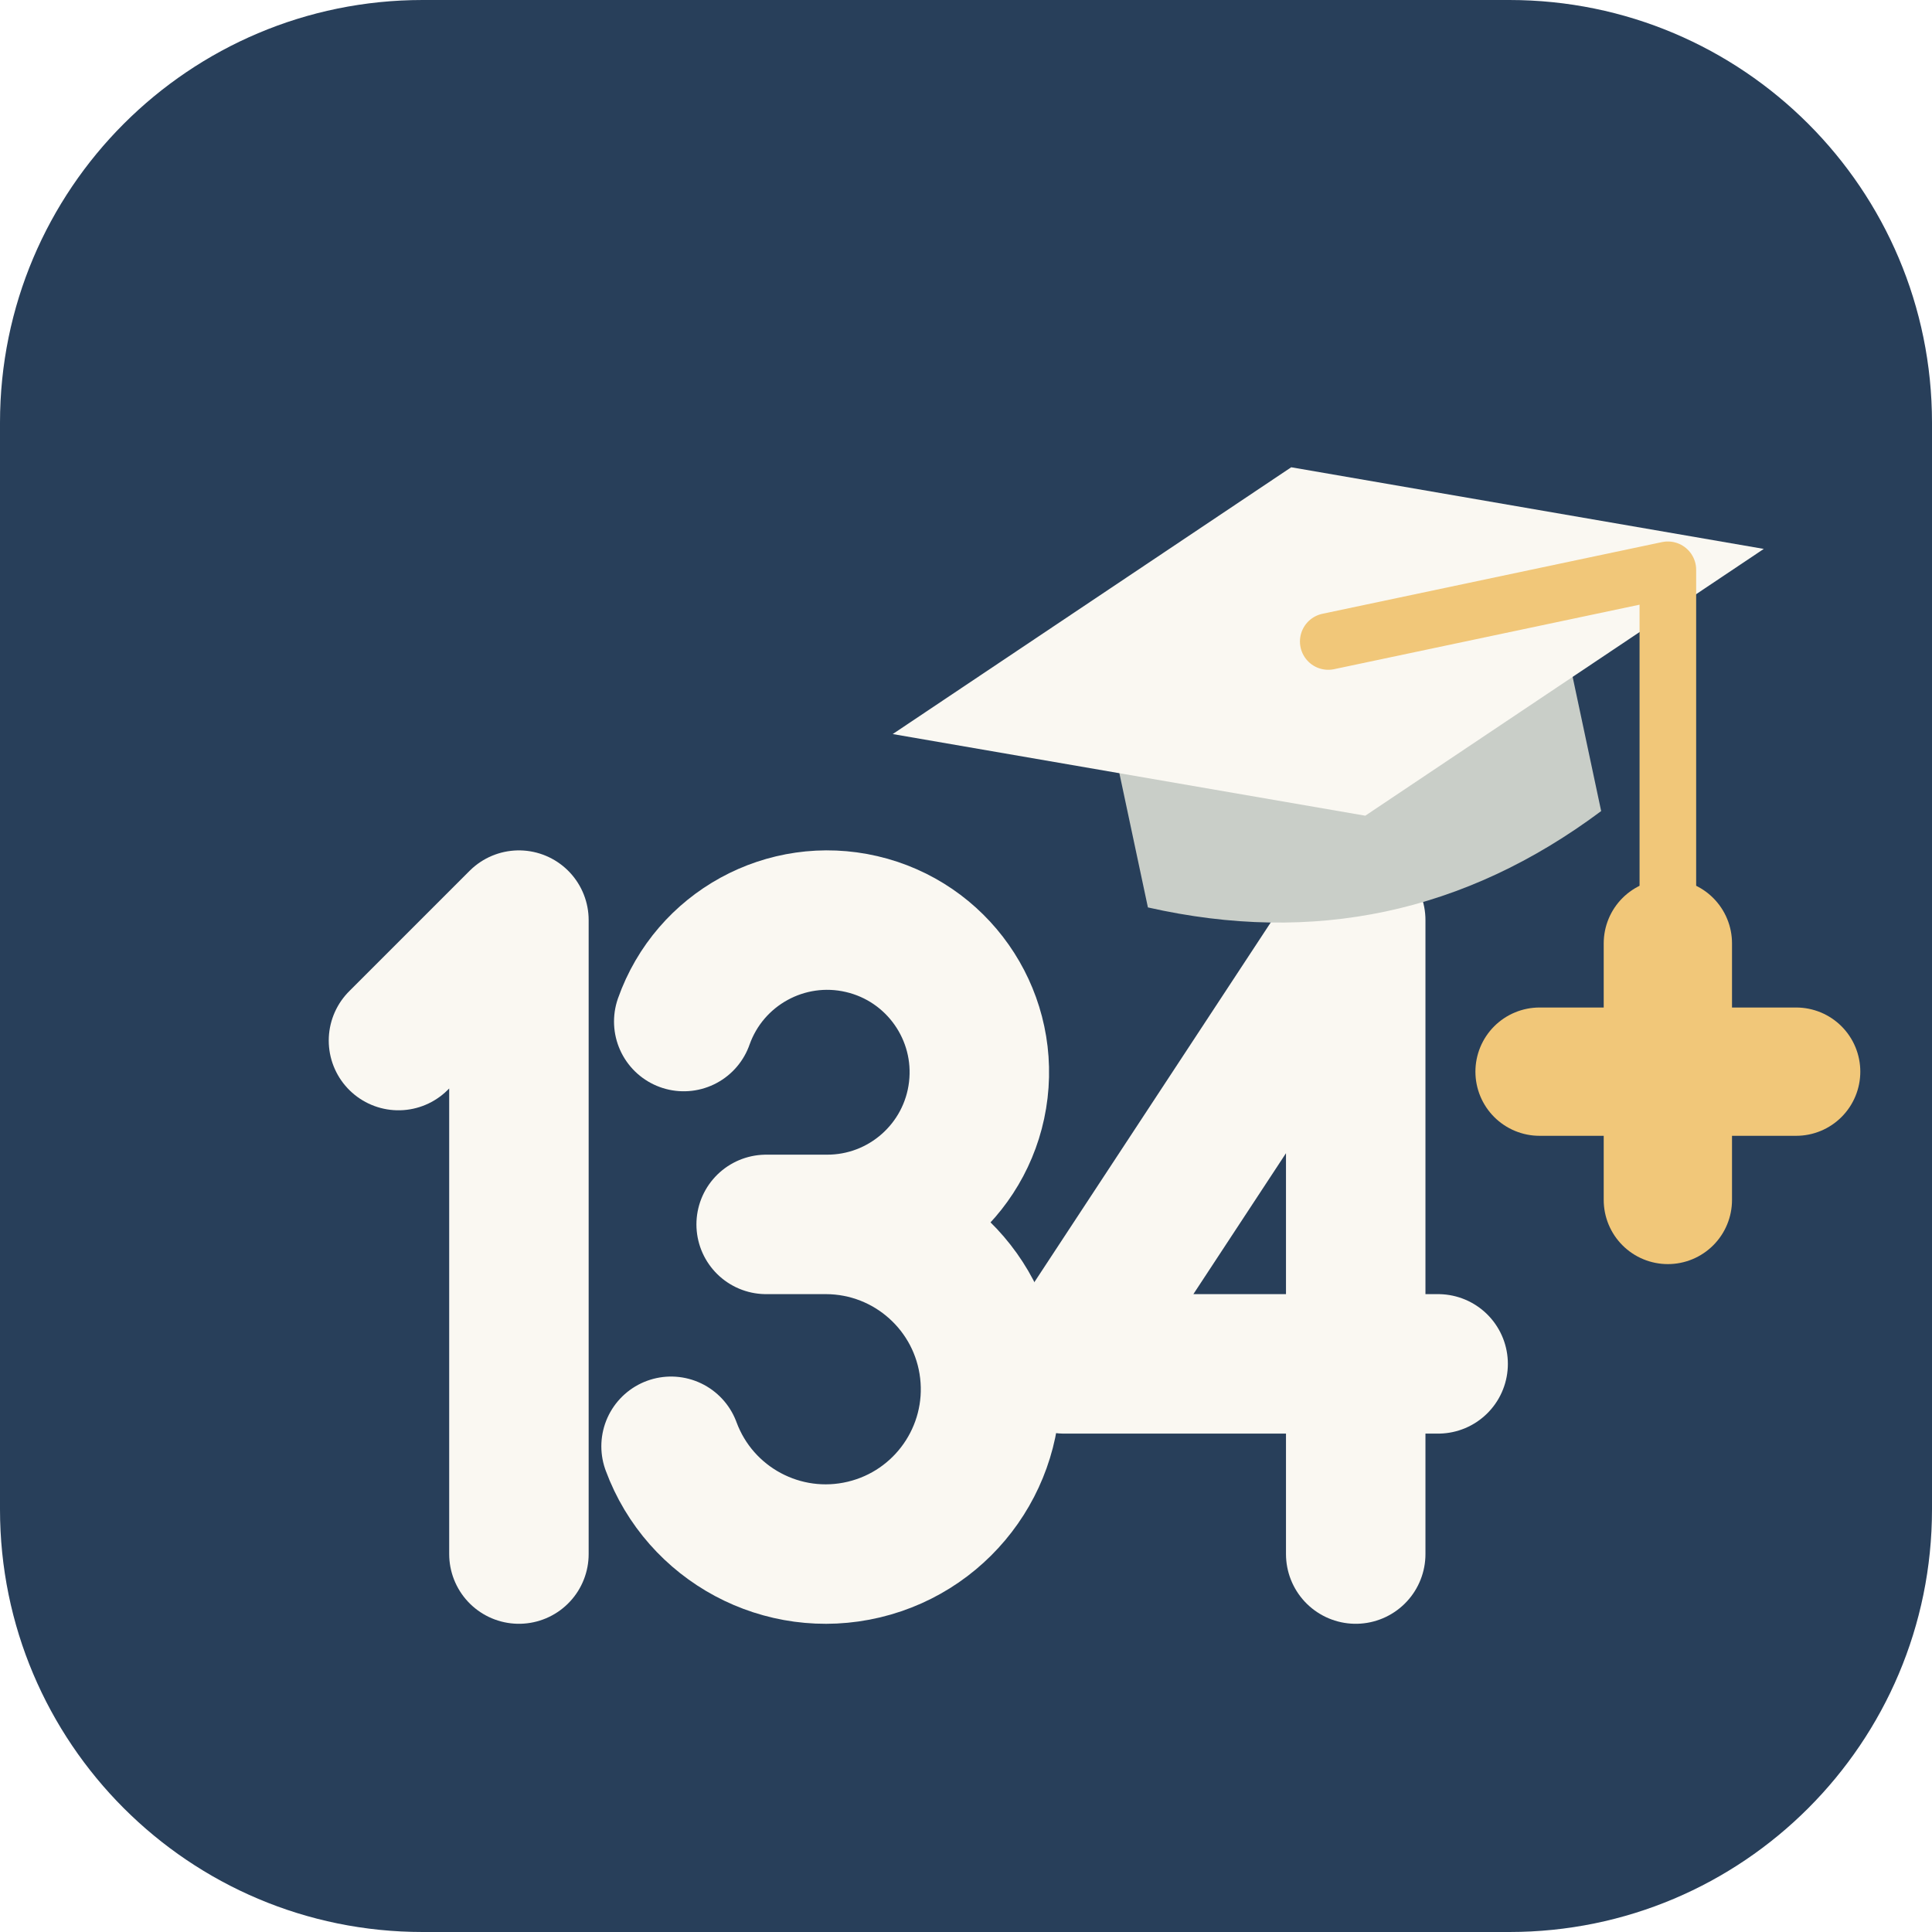
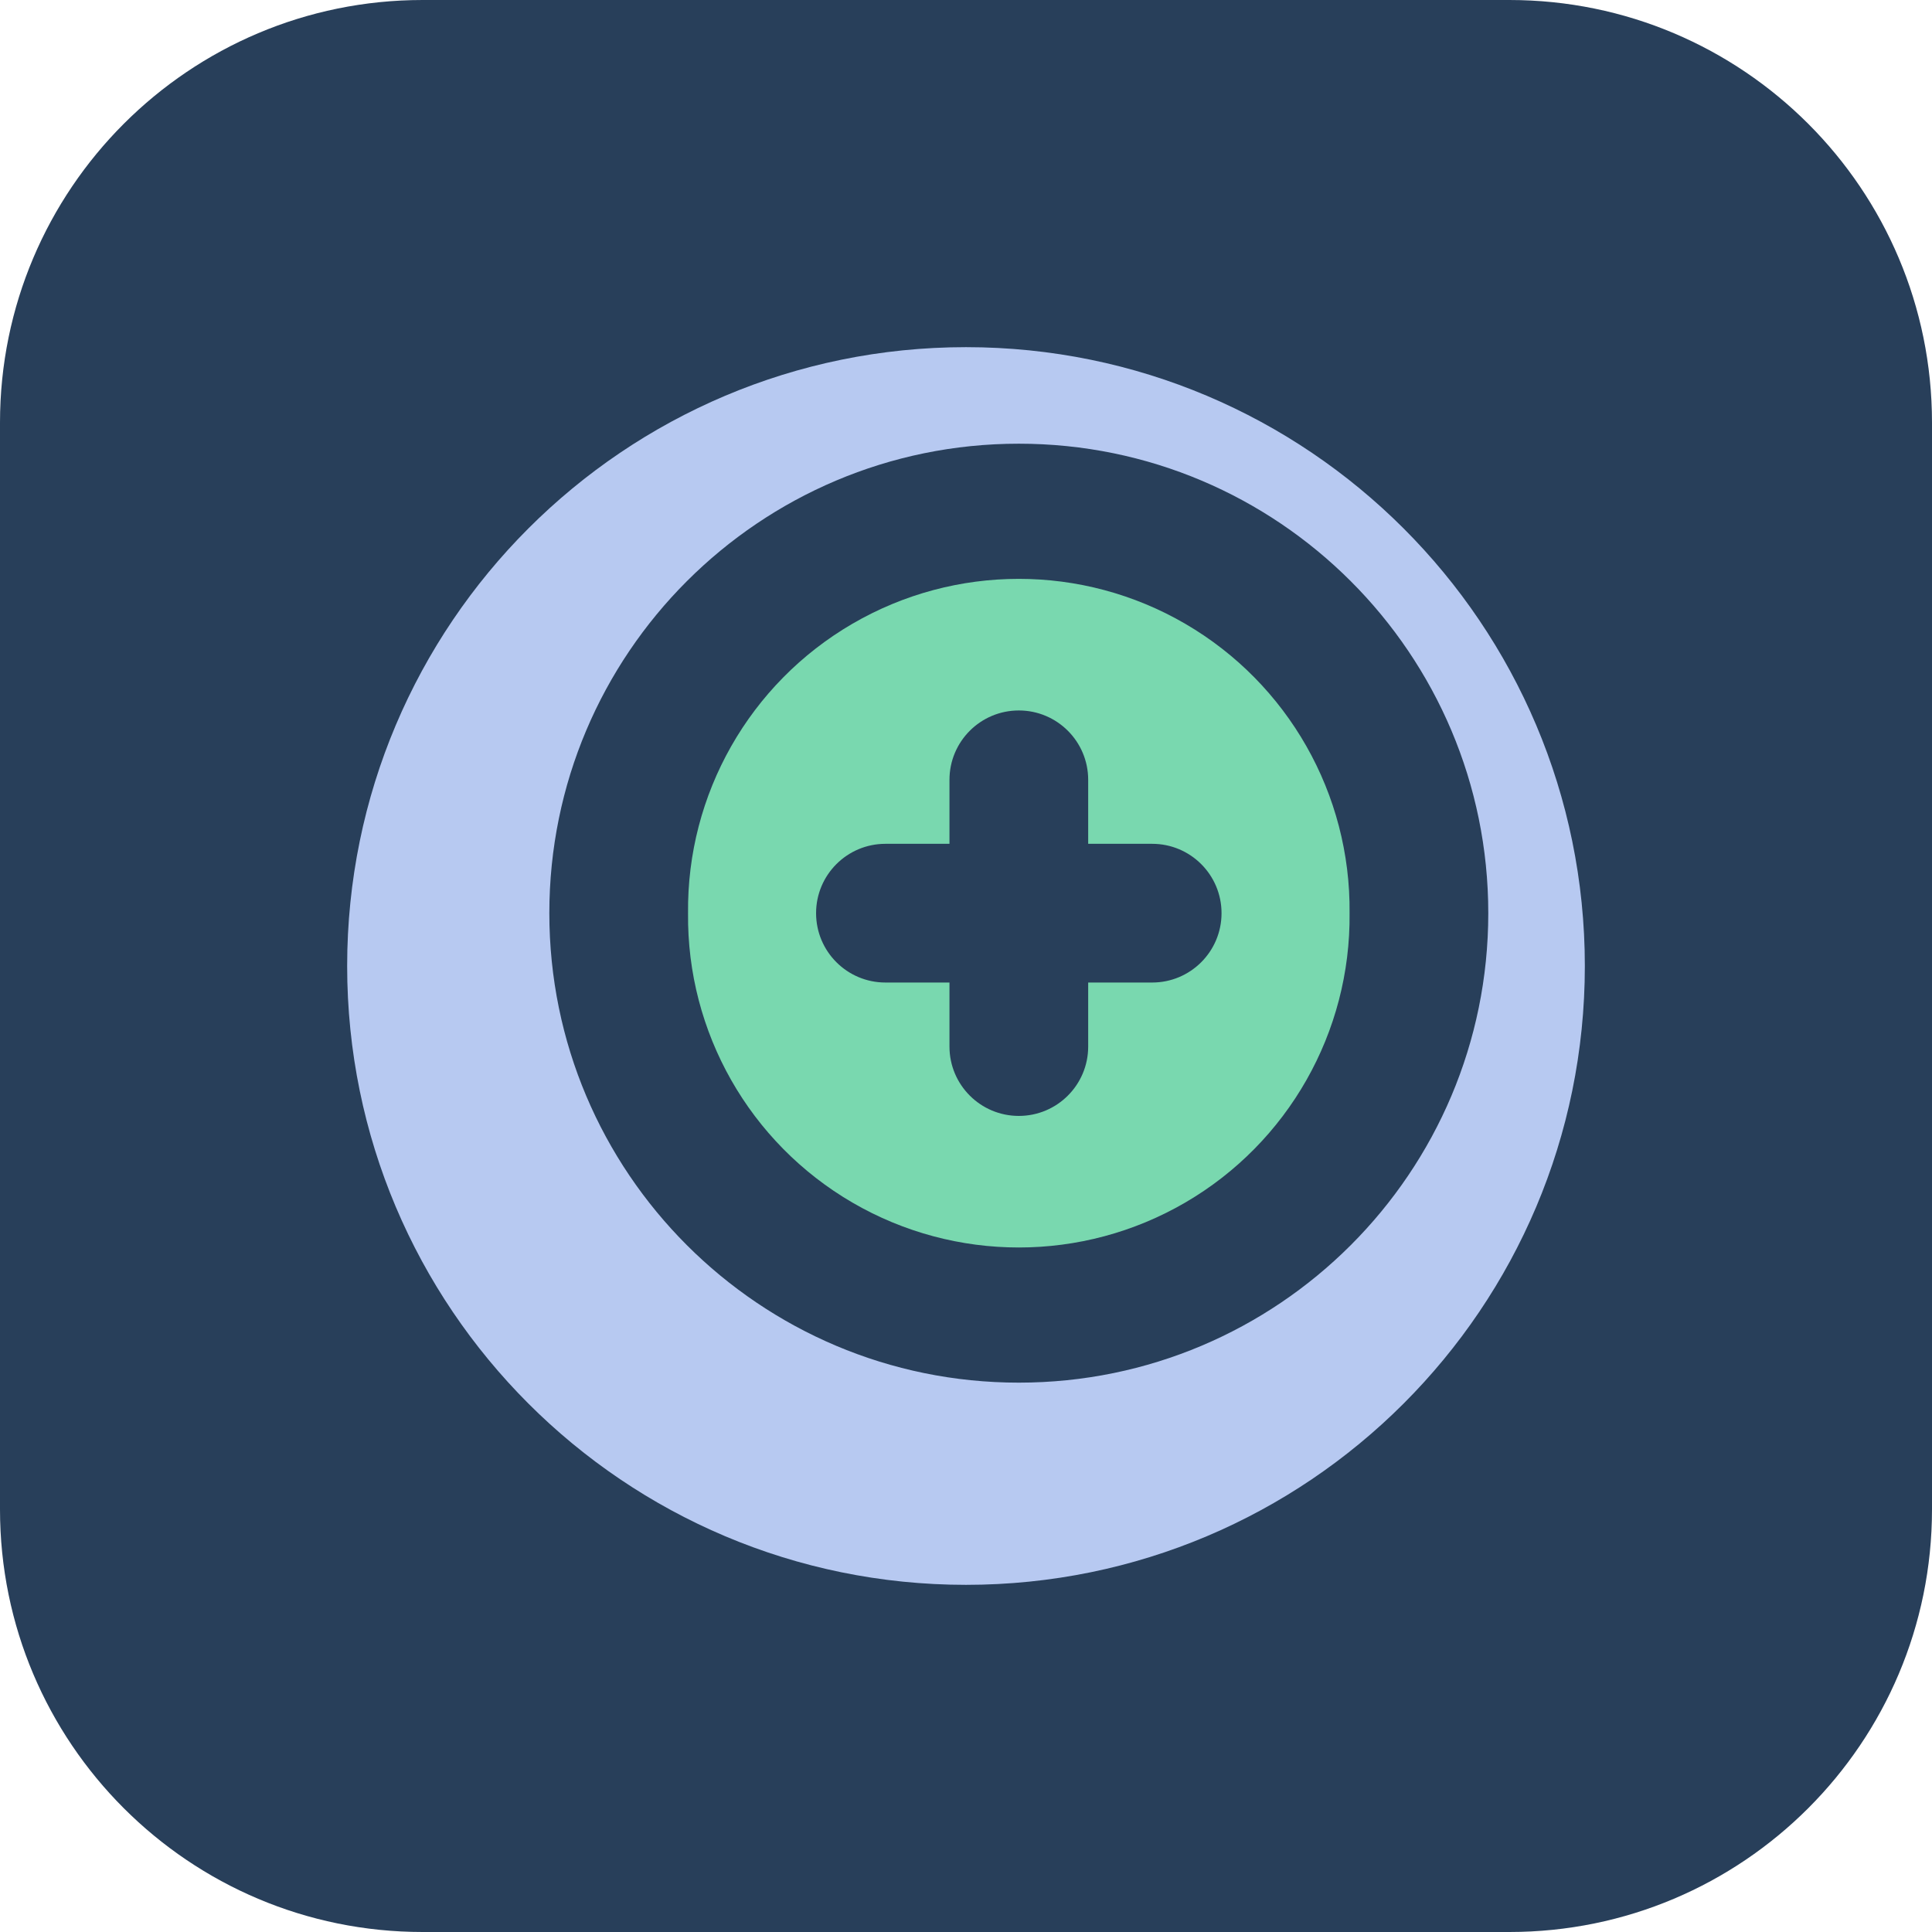
<svg xmlns="http://www.w3.org/2000/svg" viewBox="0 0 512 512" width="512" height="512" role="img" aria-labelledby="title">
  <rect width="512" height="512" rx="112" fill="#283F5A" />
-   <g transform="translate(30 96) scale(.84)" fill="none" stroke="#FAF8F2" stroke-width="44" stroke-linecap="round" stroke-linejoin="round">
-     <path d="M90 214 L128 176 V376" />
-     <path d="M180 208 A48 48 0 1 1 225 272 A52 52 0 1 1 176 342 M206 272 H225" />
-     <path d="M392 376 V176 L300 316 H418" />
-   </g>
-   <g transform="rotate(-12 352 170)">
-     <path d="M290.6 186.5 V229 Q352 257.3 413.4 229 V186.5" fill="#C9CEC8" />
-     <path d="M352 122.8 L470 170 L352 217.2 L234 170 Z" fill="#FAF8F2" />
-   </g>
-   <path d="M352 170 L442 151 V250" fill="none" stroke="#F1C779" stroke-width="15" stroke-linecap="round" stroke-linejoin="round" />
-   <path d="M442 250 V318 M408 284 H476" fill="none" stroke="#F1C779" stroke-width="34" stroke-linecap="round" />
+   <path fill="#B7C9F1" d="M92 256A164 164 0 1 1 420 256A164 164 0 1 1 92 256ZM145.58 242A124.41 124.41 0 1 0 394.41 242A124.41 124.41 0 1 0 145.58 242Z" />
+   <path fill="#79D8AF" d="M182.34 242A87.66 87.66 0 1 1 357.65 242A87.66 87.66 0 1 1 182.34 242ZM251.62 223.62H234.65A18.38 18.38 0 0 0 234.65 260.38H251.62V277.35A18.38 18.38 0 0 0 288.38 277.35V260.38H305.34A18.38 18.38 0 0 0 305.34 223.62H288.38V206.66A18.38 18.38 0 0 0 251.62 206.66Z" />
</svg>
